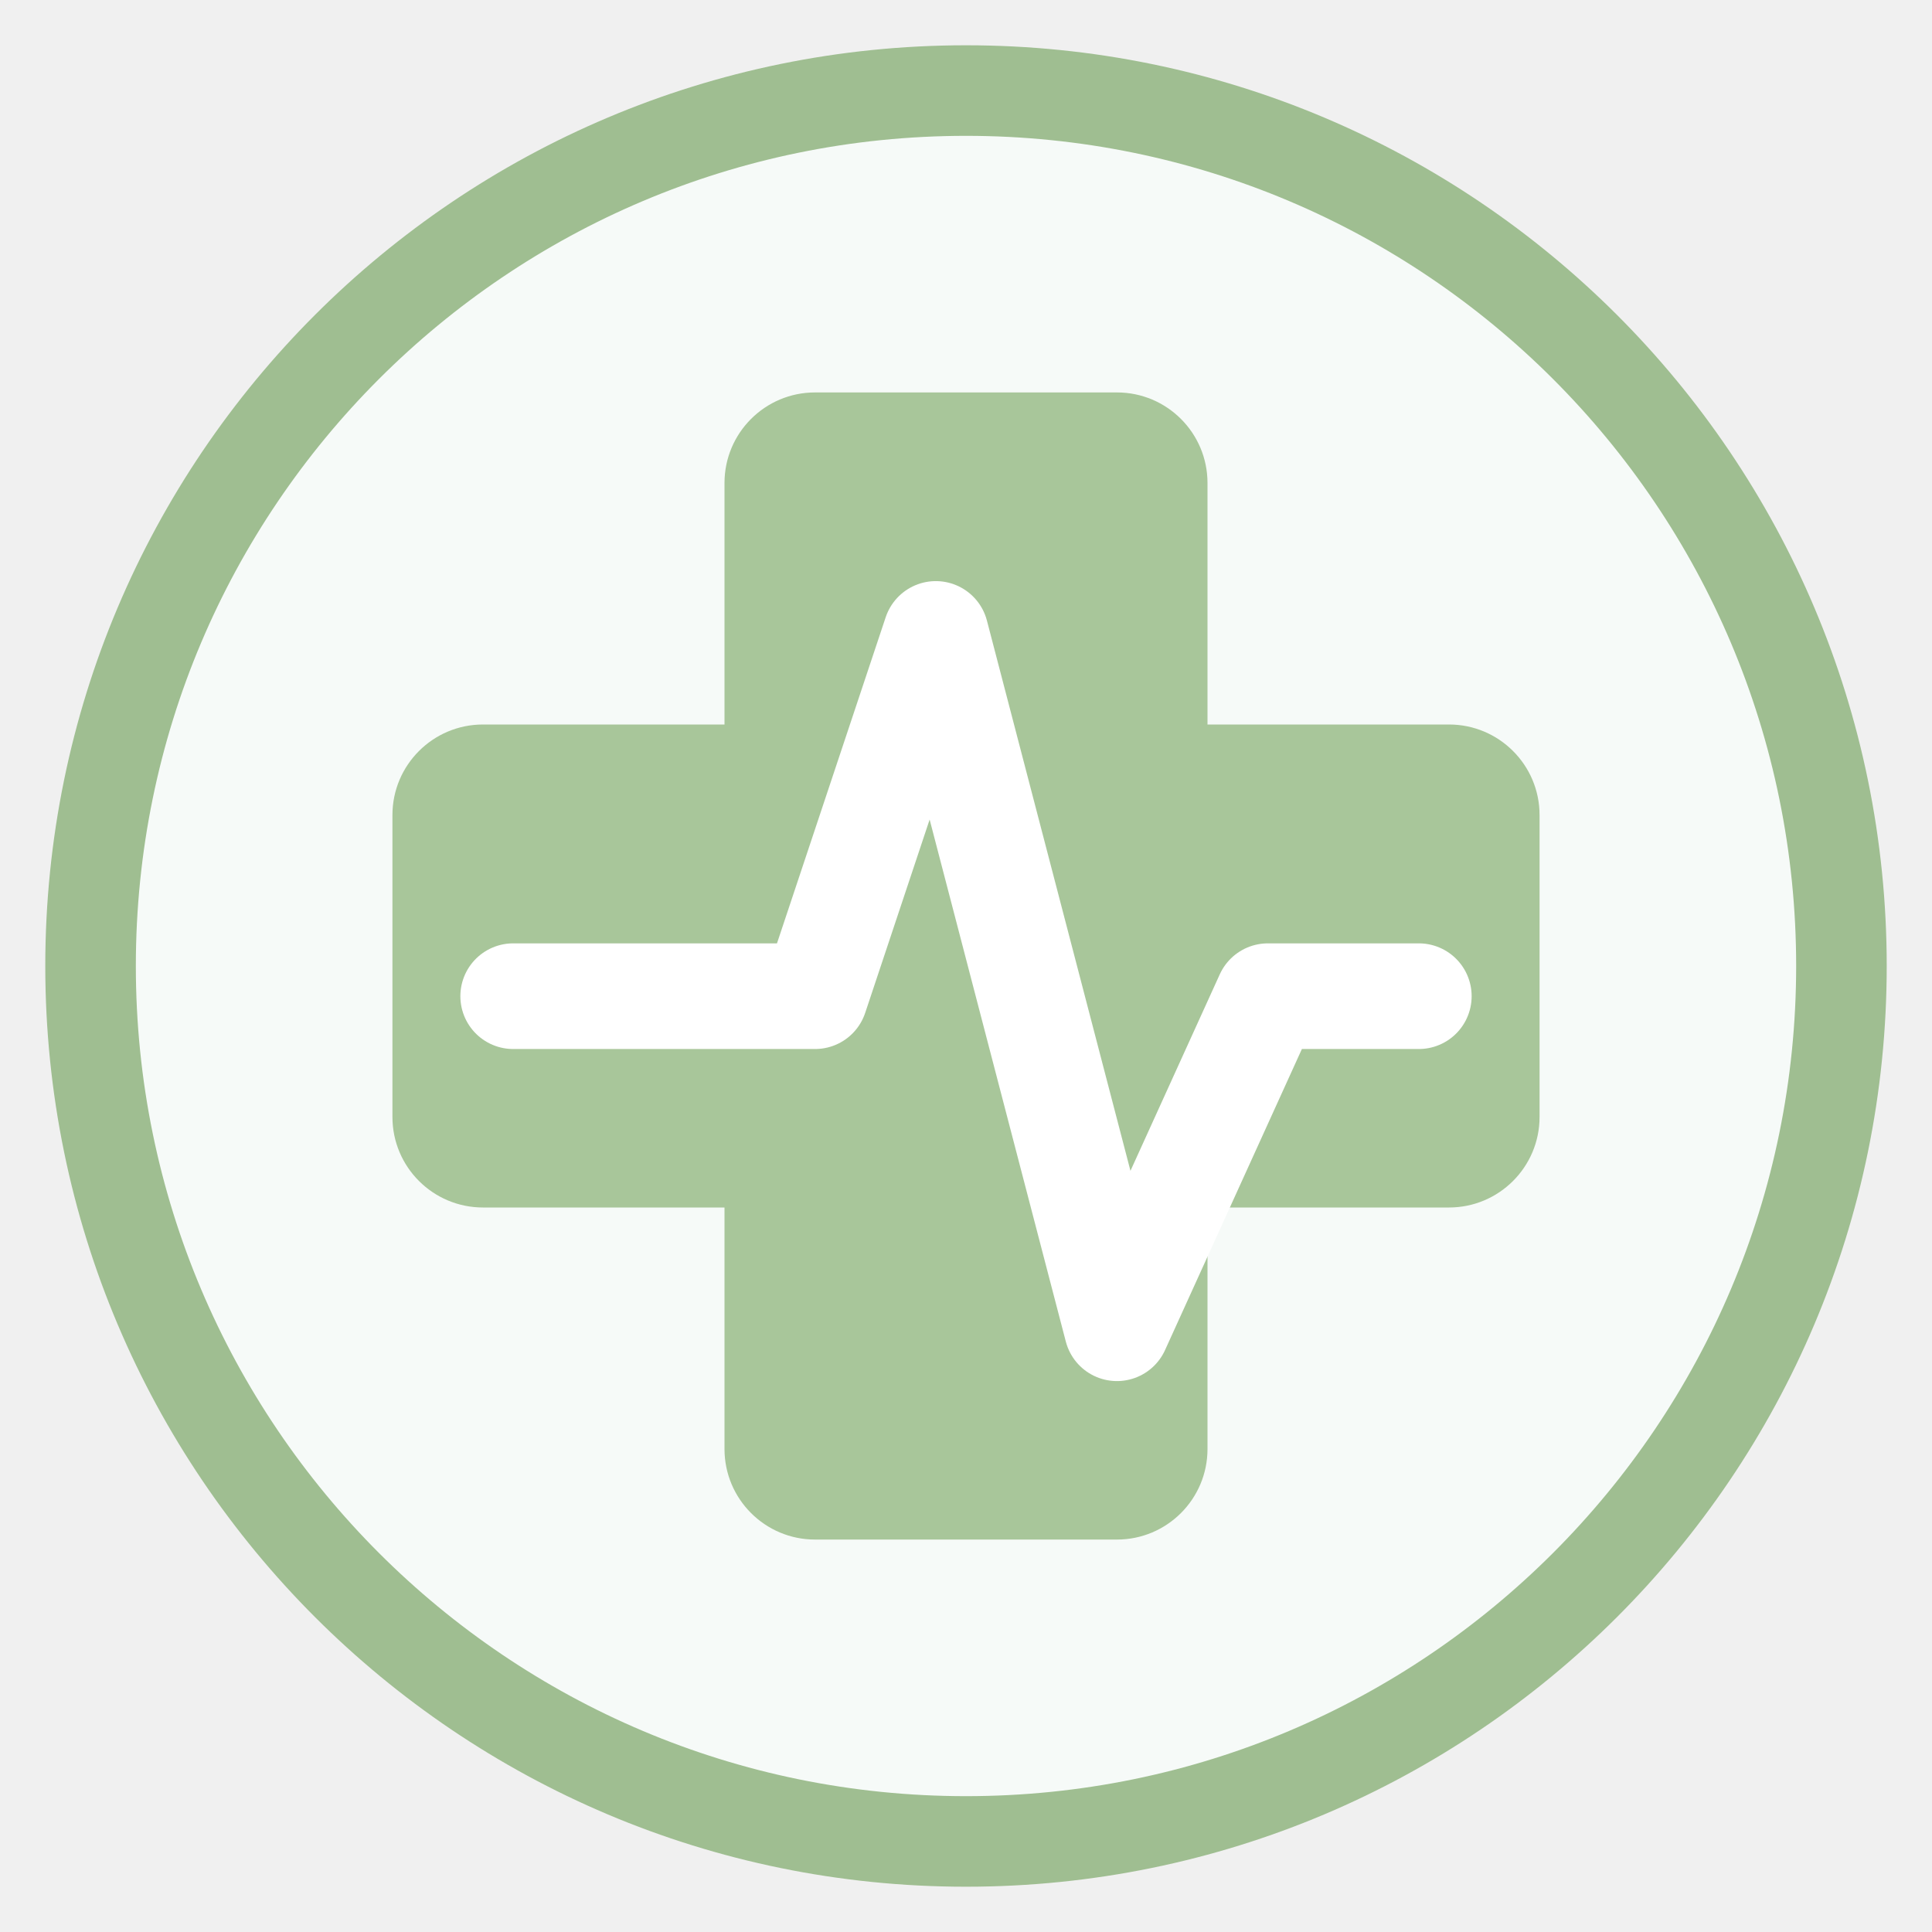
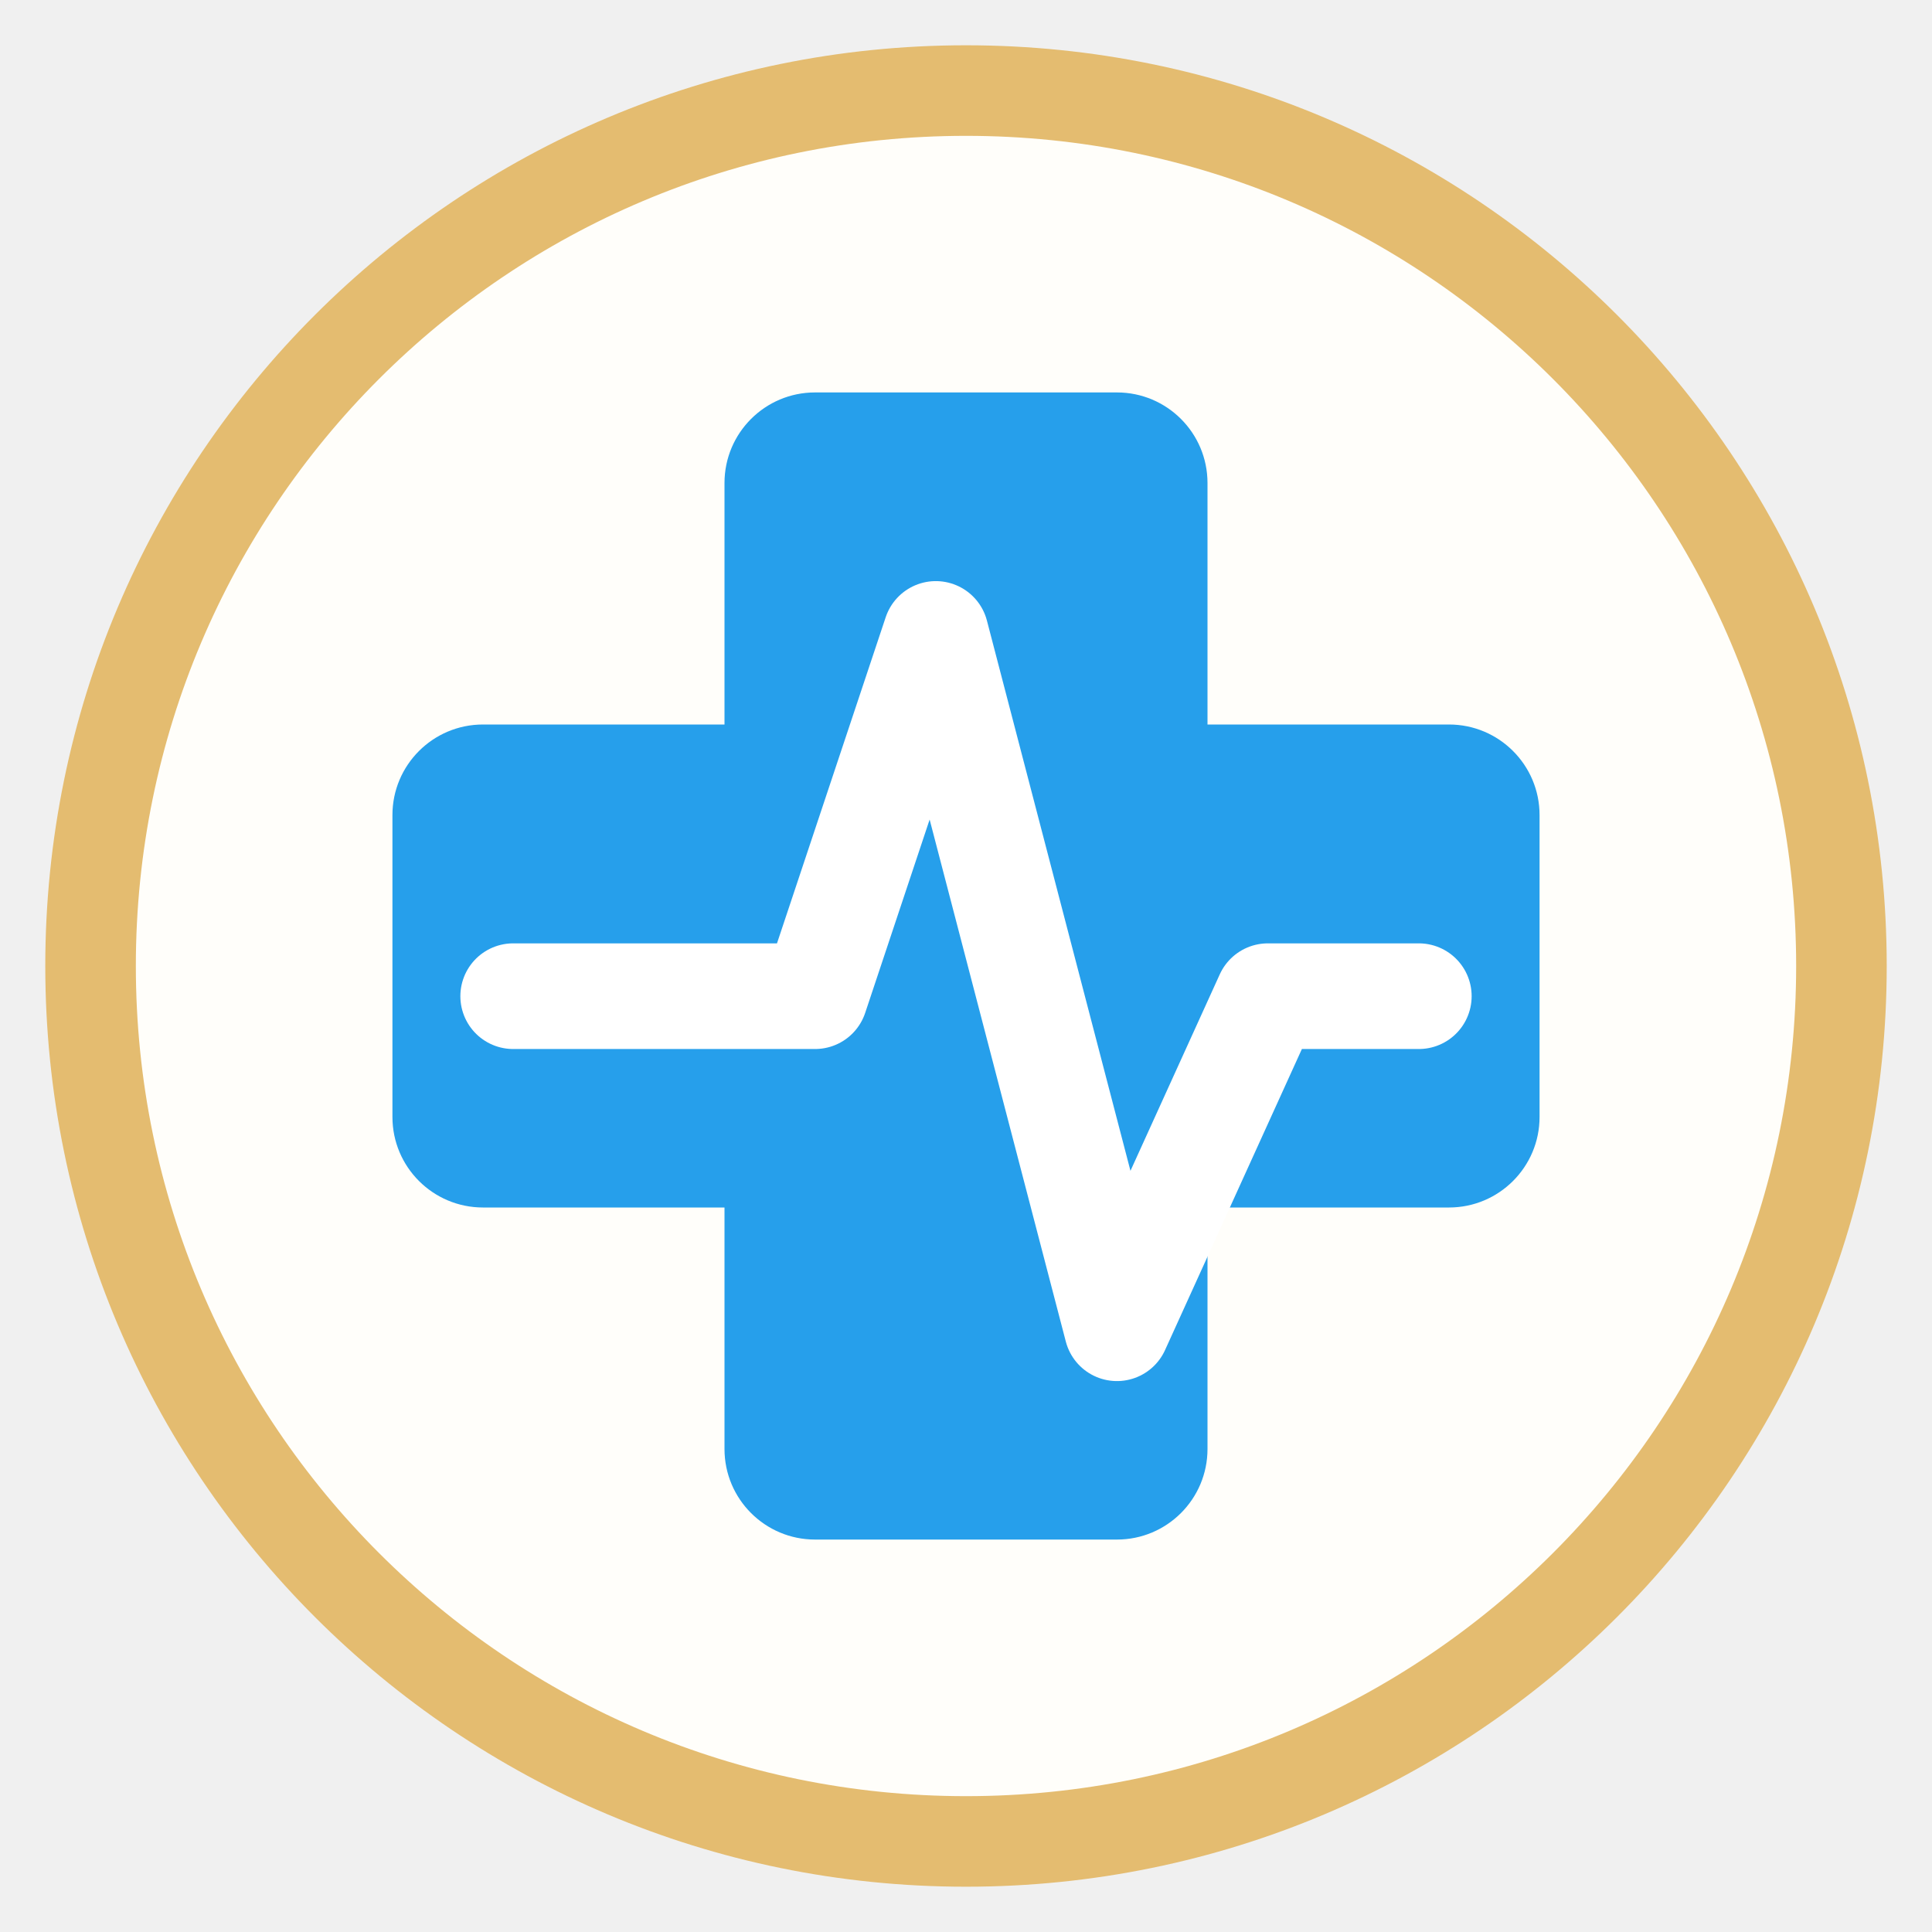
<svg xmlns="http://www.w3.org/2000/svg" viewBox="0 0 64 64" role="img" aria-label="RefConnect">
-   <circle cx="32" cy="32" r="29" fill="#f6faf8" stroke="#9fbe91" stroke-width="3" />
-   <path d="M27 13a3 3 0 0 0-3 3v8h-8a3 3 0 0 0-3 3v10a3 3 0 0 0 3 3h8v8a3 3 0 0 0 3 3h10a3 3 0 0 0 3-3v-8h8a3 3 0 0 0 3-3V27a3 3 0 0 0-3-3h-8v-8a3 3 0 0 0-3-3z" fill="#a8c69a" />
+   <circle cx="32" cy="32" r="29" fill="#fffefa" stroke="#e4bc70" stroke-width="3" />
+   <path d="M27 13a3 3 0 0 0-3 3v8h-8a3 3 0 0 0-3 3v10a3 3 0 0 0 3 3h8v8a3 3 0 0 0 3 3h10a3 3 0 0 0 3-3v-8h8a3 3 0 0 0 3-3V27a3 3 0 0 0-3-3h-8v-8a3 3 0 0 0-3-3z" fill="#269feb" />
  <path d="M17 33h10l4-12 6 23 5-11h5" fill="none" stroke="#fff" stroke-linecap="round" stroke-linejoin="round" stroke-width="3.5" />
</svg>
